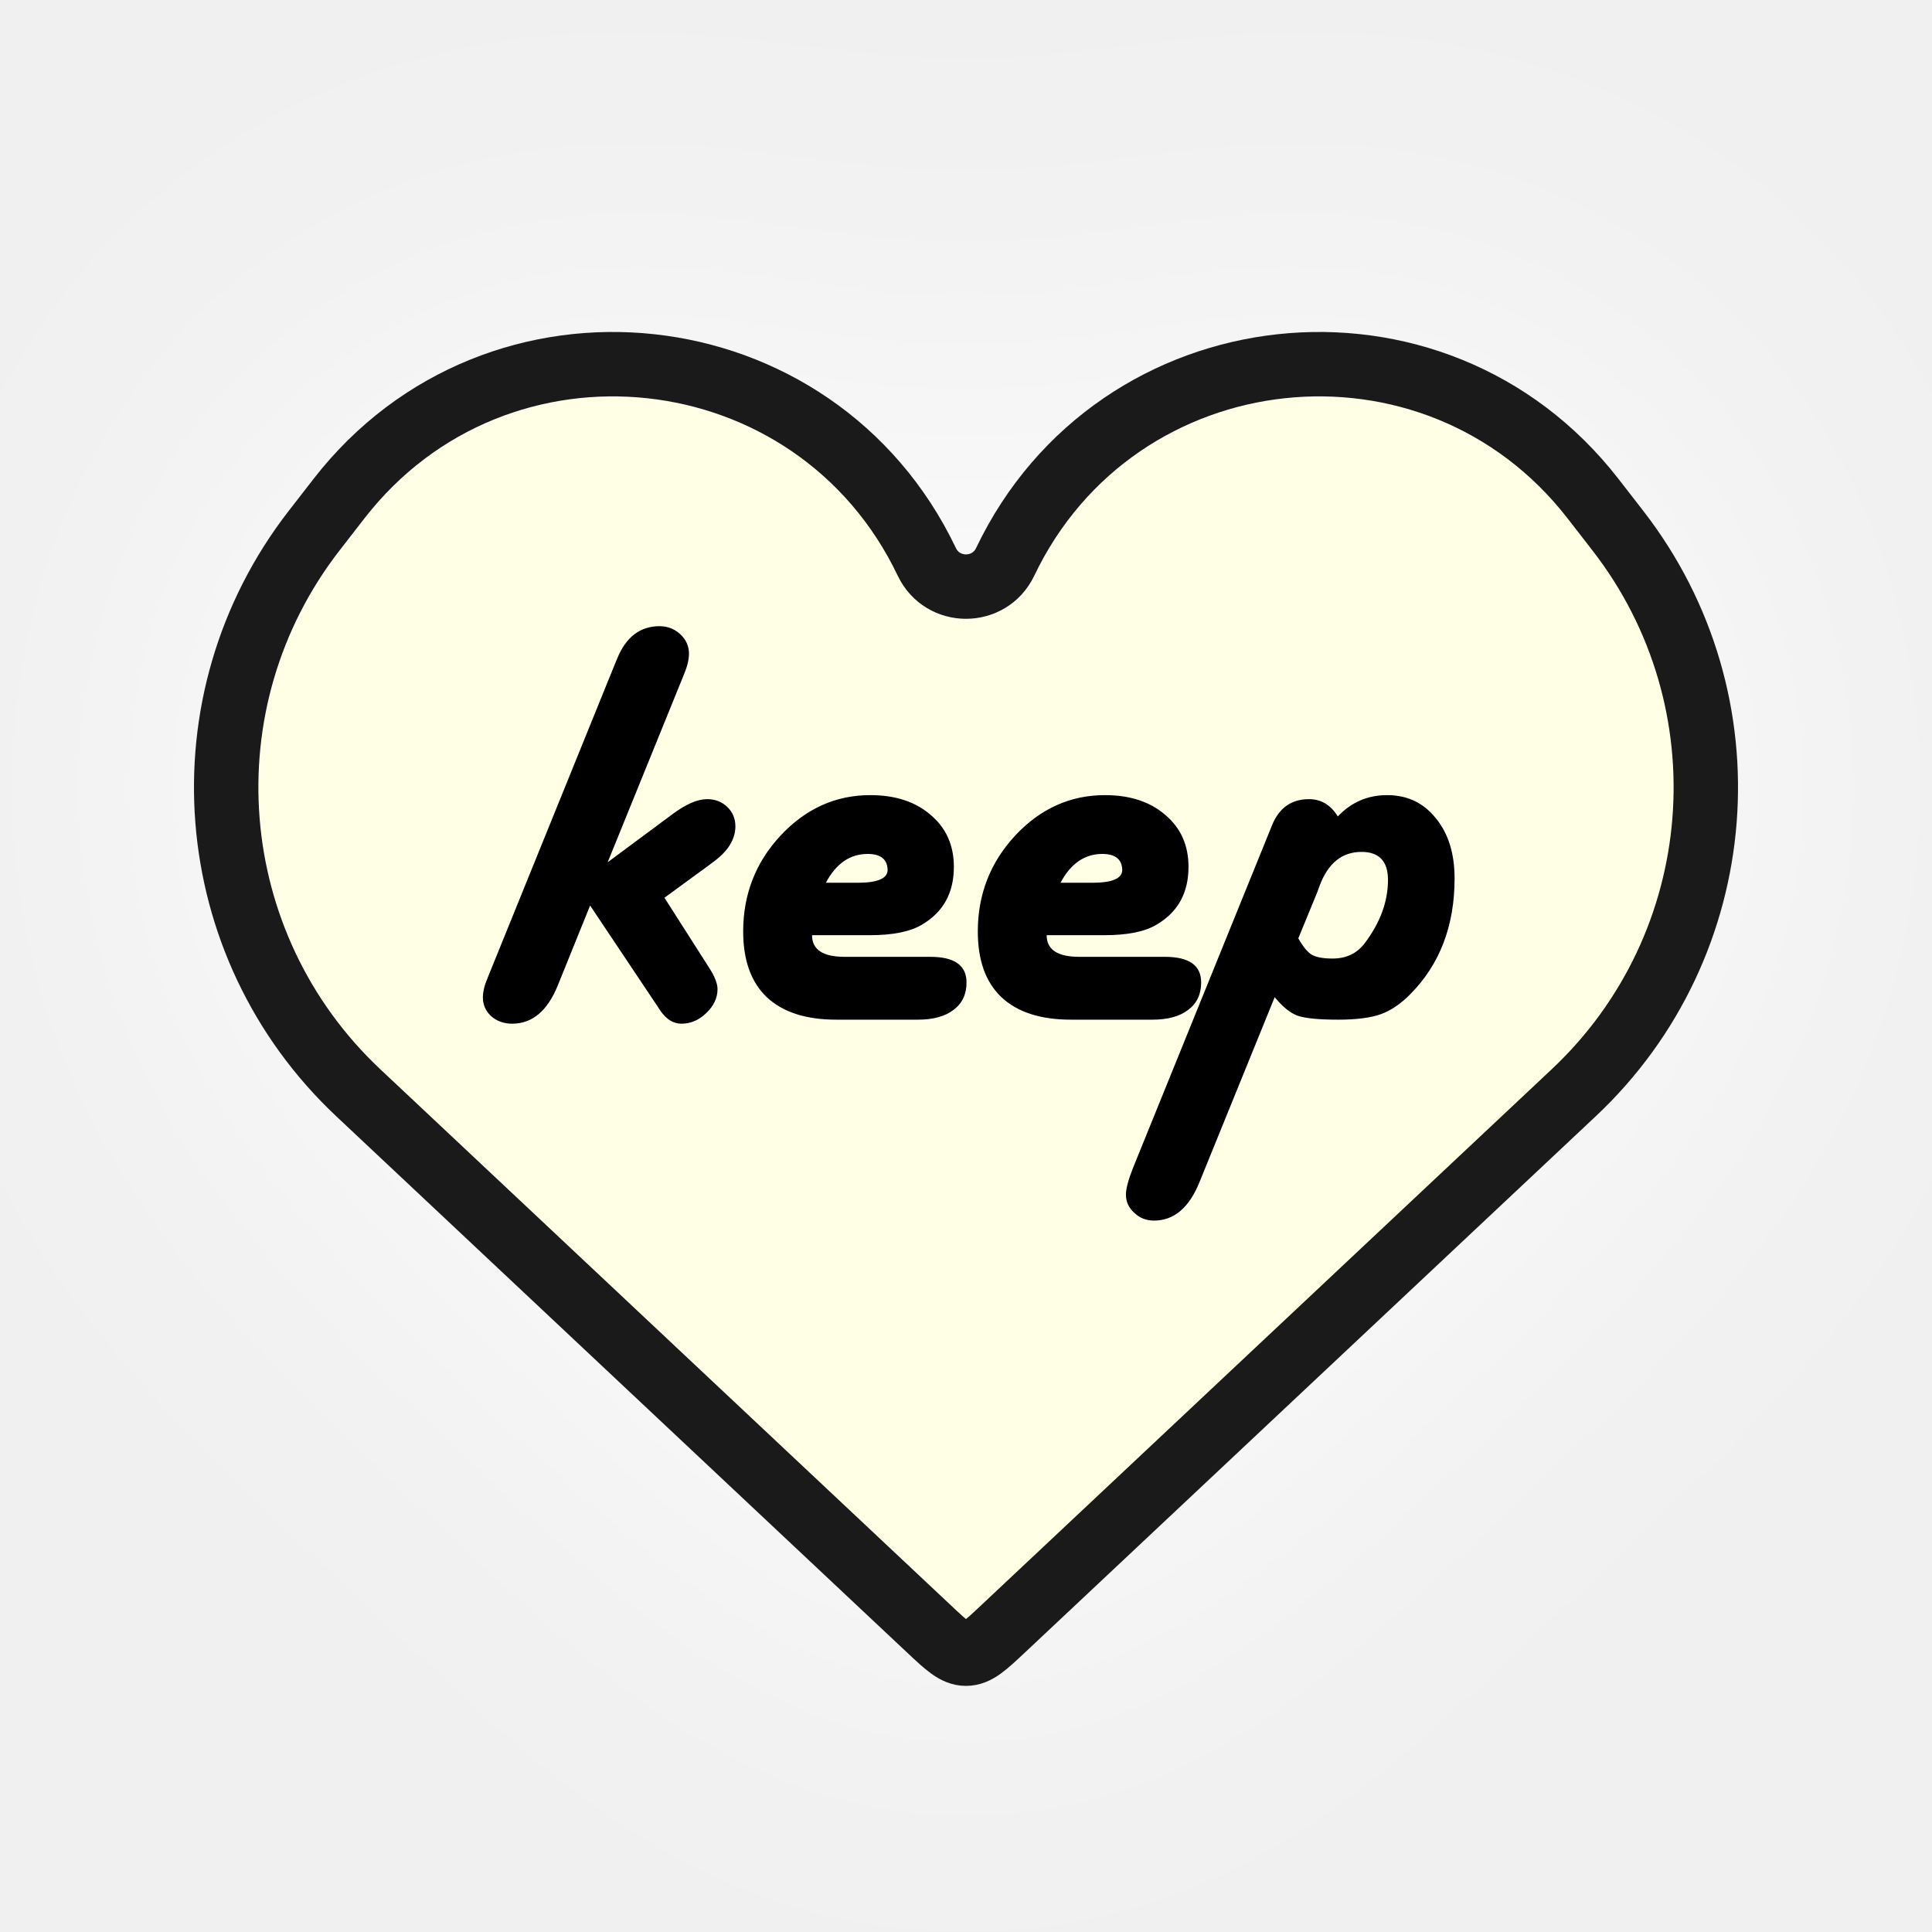
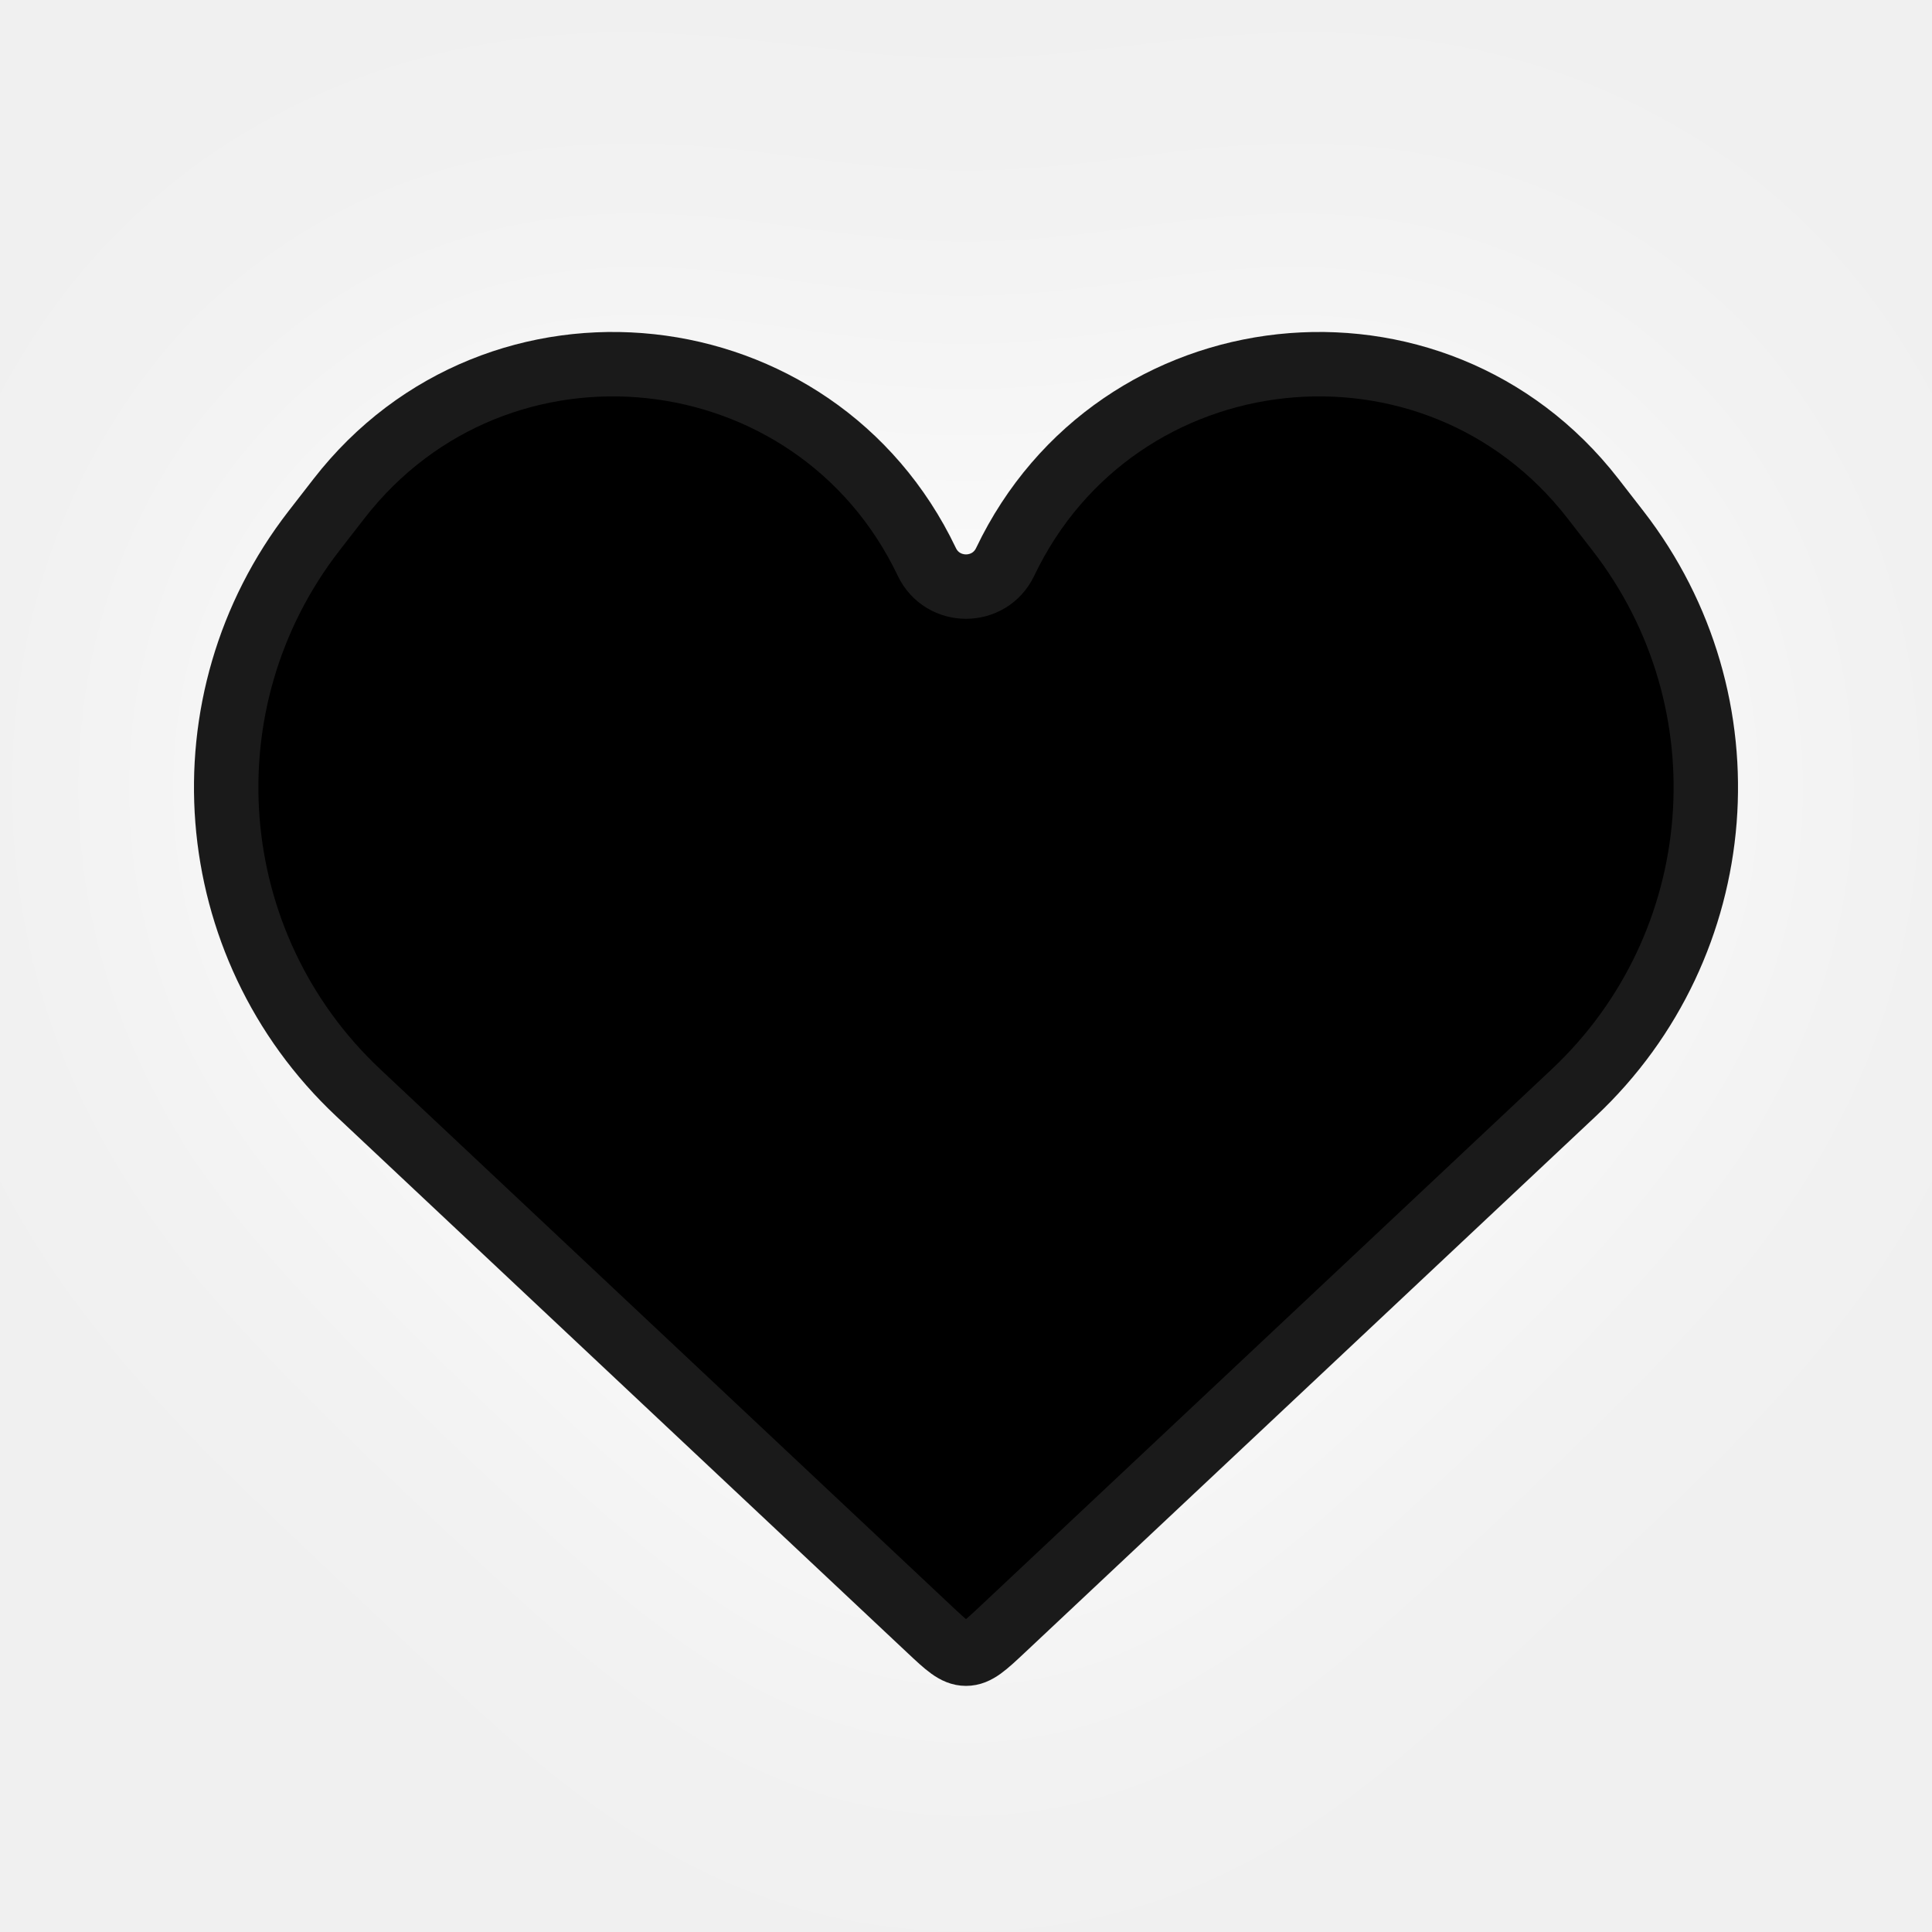
- <svg xmlns="http://www.w3.org/2000/svg" width="36" height="36" viewBox="0 0 36 36" fill="none">
+ <svg xmlns="http://www.w3.org/2000/svg" width="36" height="36" viewBox="0 0 36 36" fill="currentColor">
  <g clip-path="url(#clip0_418_283)">
    <g filter="url(#filter0_d_418_283)">
      <path d="M6.676 20.362L17.315 30.357C17.64 30.662 17.802 30.814 18 30.814C18.198 30.814 18.36 30.662 18.685 30.357L29.324 20.362C32.258 17.606 32.615 13.07 30.147 9.889L29.683 9.291C26.73 5.486 20.804 6.124 18.73 10.47C18.437 11.084 17.563 11.084 17.27 10.47C15.196 6.124 9.27 5.486 6.317 9.291L5.853 9.889C3.385 13.07 3.742 17.606 6.676 20.362Z" fill="#FFFFE6" />
      <path d="M6.676 20.362L17.315 30.357C17.64 30.662 17.802 30.814 18 30.814C18.198 30.814 18.36 30.662 18.685 30.357L29.324 20.362C32.258 17.606 32.615 13.07 30.147 9.889L29.683 9.291C26.73 5.486 20.804 6.124 18.73 10.47C18.437 11.084 17.563 11.084 17.27 10.47C15.196 6.124 9.27 5.486 6.317 9.291L5.853 9.889C3.385 13.07 3.742 17.606 6.676 20.362Z" stroke="#1A1A1A" stroke-width="1.2" />
    </g>
    <path d="M12.381 16.728L13.214 18.033C13.318 18.194 13.37 18.327 13.37 18.431C13.37 18.595 13.3 18.744 13.16 18.877C13.024 19.009 12.87 19.075 12.698 19.075C12.548 19.075 12.417 18.995 12.306 18.834L12.242 18.737L10.996 16.873L10.394 18.361C10.201 18.837 9.918 19.075 9.545 19.075C9.391 19.075 9.261 19.029 9.153 18.936C9.049 18.839 8.998 18.723 8.998 18.586C8.998 18.483 9.026 18.363 9.084 18.227L9.143 18.081L11.441 12.415L11.501 12.27C11.665 11.869 11.928 11.668 12.29 11.668C12.44 11.668 12.569 11.719 12.677 11.819C12.784 11.919 12.838 12.039 12.838 12.179C12.838 12.286 12.809 12.41 12.752 12.549L12.693 12.694L11.323 16.067L12.532 15.17C12.782 14.984 12.997 14.891 13.176 14.891C13.327 14.891 13.452 14.94 13.552 15.036C13.652 15.133 13.703 15.253 13.703 15.396C13.703 15.636 13.57 15.854 13.305 16.051L13.182 16.143L12.381 16.728ZM15.131 17.426C15.131 17.695 15.334 17.829 15.738 17.829H17.334C17.785 17.829 18.01 17.988 18.01 18.307C18.01 18.526 17.93 18.696 17.769 18.817C17.611 18.939 17.389 19 17.102 19H15.582C15.017 19 14.585 18.86 14.288 18.581C13.995 18.302 13.848 17.894 13.848 17.356C13.848 16.665 14.08 16.069 14.546 15.568C15.015 15.067 15.572 14.816 16.216 14.816C16.685 14.816 17.061 14.94 17.344 15.187C17.631 15.43 17.774 15.752 17.774 16.153C17.774 16.637 17.577 16.995 17.183 17.227C16.965 17.36 16.639 17.426 16.206 17.426H15.131ZM15.389 16.449H15.98C16.363 16.449 16.549 16.365 16.539 16.196C16.528 16.006 16.404 15.912 16.168 15.912C15.838 15.912 15.579 16.091 15.389 16.449ZM19.503 17.426C19.503 17.695 19.706 17.829 20.11 17.829H21.706C22.157 17.829 22.382 17.988 22.382 18.307C22.382 18.526 22.302 18.696 22.141 18.817C21.983 18.939 21.761 19 21.475 19H19.955C19.389 19 18.957 18.86 18.66 18.581C18.366 18.302 18.22 17.894 18.22 17.356C18.22 16.665 18.453 16.069 18.918 15.568C19.387 15.067 19.944 14.816 20.588 14.816C21.058 14.816 21.433 14.94 21.716 15.187C22.003 15.43 22.146 15.752 22.146 16.153C22.146 16.637 21.949 16.995 21.555 17.227C21.337 17.36 21.011 17.426 20.578 17.426H19.503ZM19.761 16.449H20.352C20.735 16.449 20.921 16.365 20.911 16.196C20.9 16.006 20.776 15.912 20.54 15.912C20.211 15.912 19.951 16.091 19.761 16.449ZM23.752 18.581L22.35 22.029C22.157 22.506 21.874 22.744 21.502 22.744C21.358 22.744 21.236 22.695 21.136 22.599C21.032 22.506 20.98 22.393 20.98 22.26C20.98 22.149 21.025 21.981 21.115 21.755L23.704 15.374C23.836 15.052 24.065 14.891 24.391 14.891C24.617 14.891 24.796 14.998 24.928 15.213C25.179 14.948 25.485 14.816 25.847 14.816C26.223 14.816 26.525 14.959 26.754 15.246C26.987 15.528 27.104 15.903 27.104 16.368C27.104 17.249 26.83 17.967 26.282 18.522C26.103 18.705 25.918 18.83 25.729 18.898C25.539 18.966 25.274 19 24.934 19C24.568 19 24.316 18.975 24.176 18.925C24.04 18.875 23.899 18.76 23.752 18.581ZM24.192 17.485C24.282 17.643 24.366 17.745 24.445 17.791C24.527 17.838 24.656 17.861 24.831 17.861C25.086 17.861 25.285 17.766 25.428 17.577C25.718 17.194 25.863 16.8 25.863 16.395C25.863 16.048 25.698 15.874 25.369 15.874C25.007 15.874 24.747 16.084 24.59 16.502C24.572 16.549 24.558 16.588 24.547 16.621L24.192 17.485Z" fill="black" />
  </g>
  <defs>
    <filter id="filter0_d_418_283" x="-4.385" y="-1.814" width="44.77" height="41.228" filterUnits="userSpaceOnUse" color-interpolation-filters="sRGB">
      <feFlood flood-opacity="0" result="BackgroundImageFix" />
      <feColorMatrix in="SourceAlpha" type="matrix" values="0 0 0 0 0 0 0 0 0 0 0 0 0 0 0 0 0 0 127 0" result="hardAlpha" />
      <feOffset />
      <feGaussianBlur stdDeviation="4" />
      <feComposite in2="hardAlpha" operator="out" />
      <feColorMatrix type="matrix" values="0 0 0 0 1 0 0 0 0 1 0 0 0 0 1 0 0 0 0.8 0" />
      <feBlend mode="normal" in2="BackgroundImageFix" result="effect1_dropShadow_418_283" />
      <feBlend mode="normal" in="SourceGraphic" in2="effect1_dropShadow_418_283" result="shape" />
    </filter>
    <clipPath id="clip0_418_283">
      <rect width="36" height="36" fill="white" />
    </clipPath>
  </defs>
</svg>
